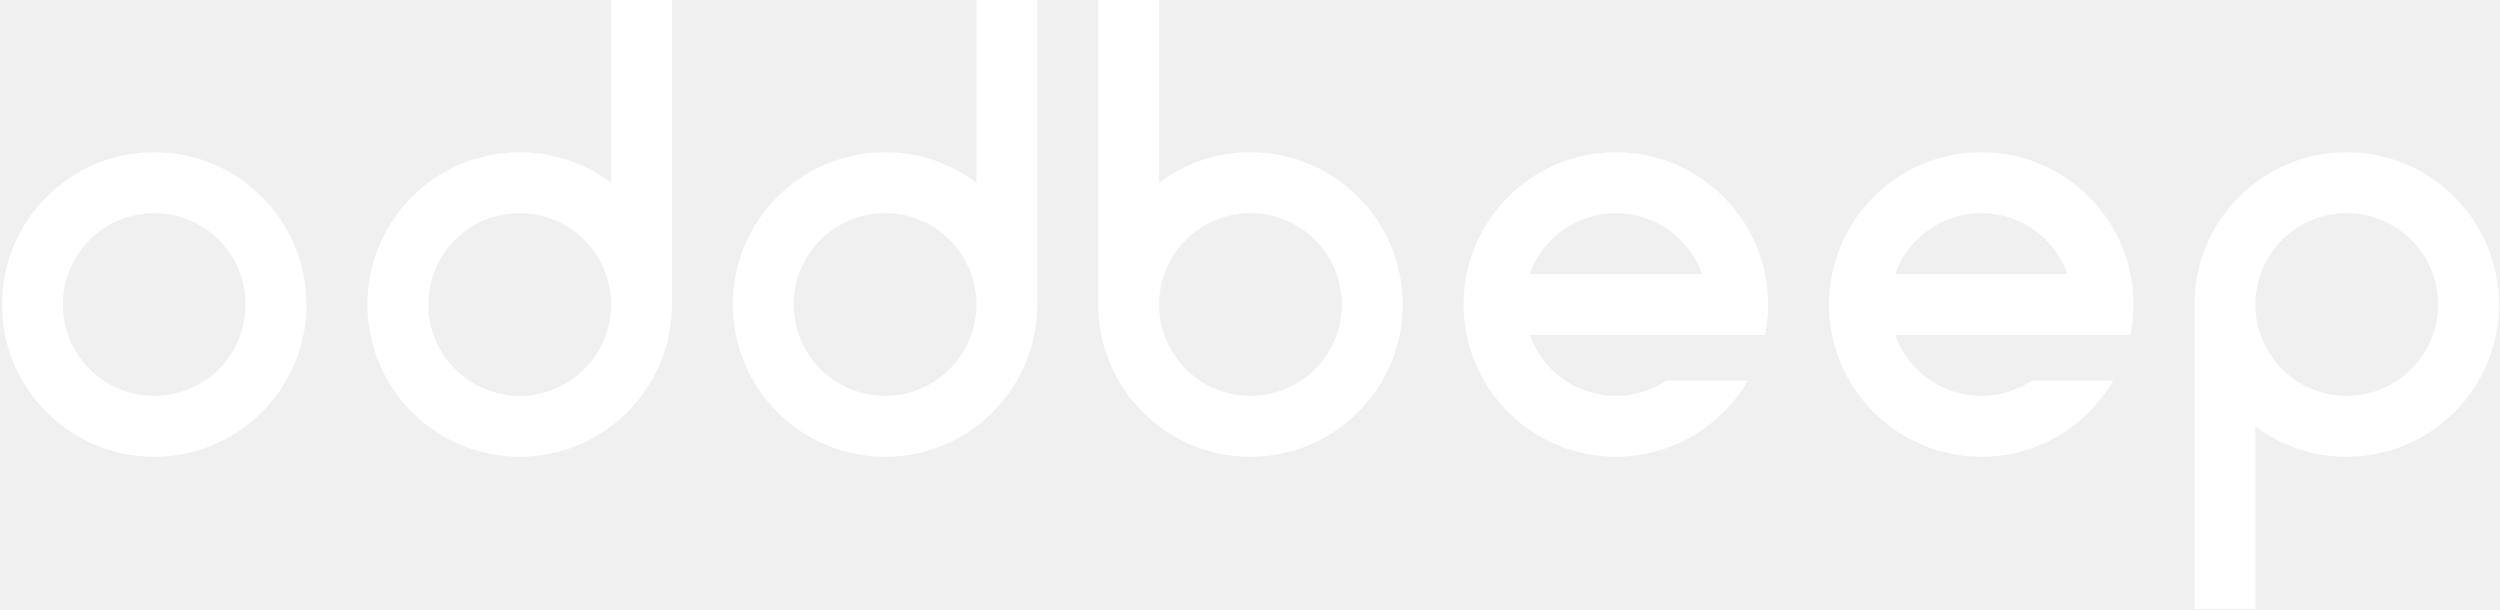
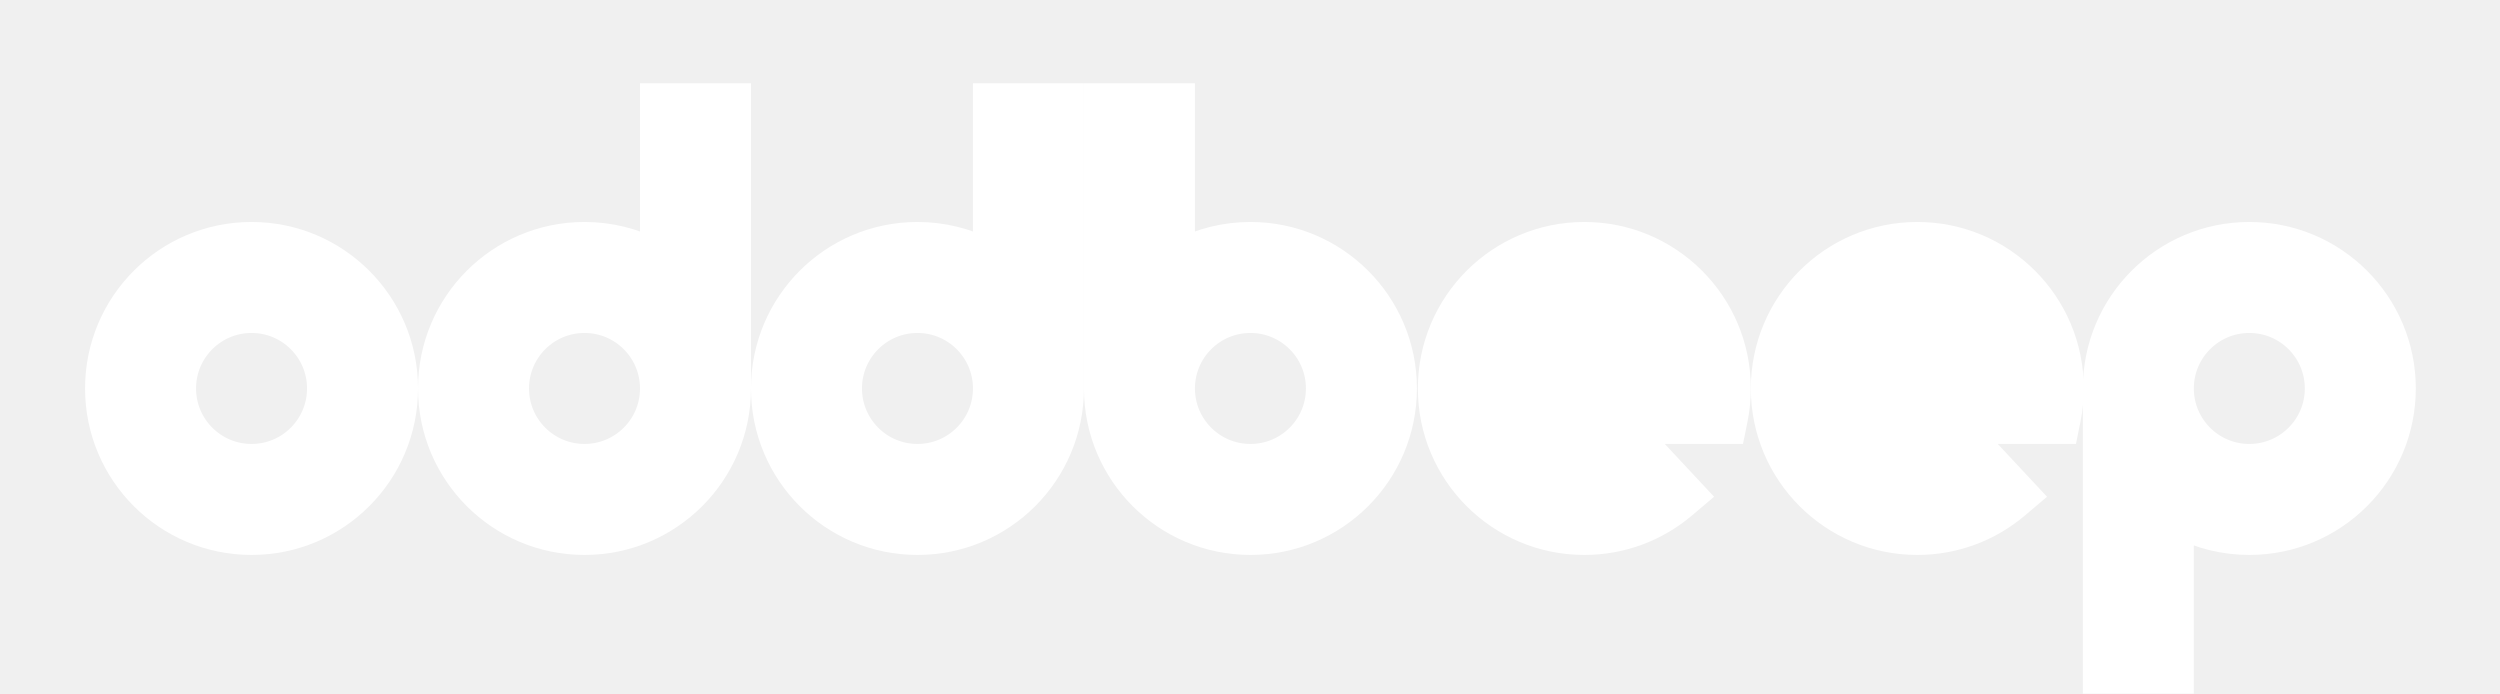
- <svg xmlns="http://www.w3.org/2000/svg" width="821" height="200" viewBox="0 0 821 200" fill="none">
-   <path fill-rule="evenodd" clip-rule="evenodd" d="M50.656 150C78.27 150 100.655 127.614 100.655 100C100.655 72.386 78.27 50 50.656 50C23.041 50 0.655 72.386 0.655 100C0.655 127.614 23.041 150 50.656 150ZM50.656 130C67.224 130 80.656 116.569 80.656 100C80.656 83.431 67.224 70 50.656 70C34.087 70 20.655 83.431 20.655 100C20.655 116.569 34.087 130 50.656 130Z" fill="white" />
-   <path fill-rule="evenodd" clip-rule="evenodd" d="M220.655 100C220.655 127.614 198.27 150 170.655 150C143.041 150 120.655 127.614 120.655 100C120.655 72.386 143.041 50 170.655 50C181.912 50 192.299 53.719 200.655 59.996V0H220.655V100ZM170.655 130C187.224 130 200.655 116.569 200.655 100C200.655 83.431 187.224 70 170.655 70C154.087 70 140.655 83.431 140.655 100C140.655 116.569 154.087 130 170.655 130Z" fill="white" />
-   <path fill-rule="evenodd" clip-rule="evenodd" d="M340.655 100C340.655 127.614 318.27 150 290.655 150C263.041 150 240.655 127.614 240.655 100C240.655 72.386 263.041 50 290.655 50C301.912 50 312.299 53.719 320.655 59.996V0H340.655V100ZM290.655 130C307.224 130 320.655 116.569 320.655 100C320.655 83.431 307.224 70 290.655 70C274.087 70 260.655 83.431 260.655 100C260.655 116.569 274.087 130 290.655 130Z" fill="white" />
-   <path fill-rule="evenodd" clip-rule="evenodd" d="M360.655 100C360.655 127.614 383.041 150 410.655 150C438.27 150 460.655 127.614 460.655 100C460.655 72.386 438.27 50 410.655 50C399.399 50 389.012 53.719 380.655 59.996V0H360.655V100ZM410.655 130C394.087 130 380.655 116.569 380.655 100C380.655 83.431 394.087 70 410.655 70C427.224 70 440.655 83.431 440.655 100C440.655 116.569 427.224 130 410.655 130Z" fill="white" />
-   <path fill-rule="evenodd" clip-rule="evenodd" d="M530.656 150C503.041 150 480.656 127.614 480.656 100C480.656 72.386 503.041 50 530.656 50C558.27 50 580.656 72.386 580.656 100C580.656 103.425 580.311 106.769 579.655 110H502.363C506.481 121.652 517.593 130 530.656 130C536.789 130 542.493 128.159 547.244 125H573.966C565.321 139.945 549.163 150 530.656 150ZM530.656 70C517.593 70 506.481 78.348 502.363 90H558.948C554.83 78.348 543.718 70 530.656 70Z" fill="white" />
-   <path fill-rule="evenodd" clip-rule="evenodd" d="M650.656 150C623.041 150 600.656 127.614 600.656 100C600.656 72.386 623.041 50 650.656 50C678.27 50 700.656 72.386 700.656 100C700.656 103.425 700.311 106.769 699.655 110H622.363C626.481 121.652 637.593 130 650.656 130C656.789 130 662.493 128.159 667.244 125H693.966C685.321 139.945 669.163 150 650.656 150ZM650.656 70C637.593 70 626.481 78.348 622.363 90H678.948C674.83 78.348 663.718 70 650.656 70Z" fill="white" />
-   <path fill-rule="evenodd" clip-rule="evenodd" d="M720.656 100C720.656 72.386 743.041 50 770.656 50C798.27 50 820.656 72.386 820.656 100C820.656 127.614 798.27 150 770.656 150C759.399 150 749.012 146.281 740.656 140.004V200H720.656V100ZM770.656 70C754.087 70 740.656 83.431 740.656 100C740.656 116.569 754.087 130 770.656 130C787.224 130 800.656 116.569 800.656 100C800.656 83.431 787.224 70 770.656 70Z" fill="white" />
+ <svg xmlns="http://www.w3.org/2000/svg" width="901" height="250" viewBox="0 0 901 250" fill="none">
+   <path d="M90.656 195C121.031 195 145.656 170.376 145.656 140C145.656 109.624 121.031 85 90.656 85C60.28 85 35.656 109.624 35.656 140C35.656 170.376 60.28 195 90.656 195ZM115.656 140C115.656 153.807 104.463 165 90.656 165C76.848 165 65.656 153.807 65.656 140C65.656 126.193 76.848 115 90.656 115C104.463 115 115.656 126.193 115.656 140Z" fill="white" stroke="white" stroke-width="10" />
+   <path d="M235.656 40V35H240.656H260.656H265.656V40V140C265.656 170.376 241.031 195 210.656 195C180.28 195 155.656 170.376 155.656 140C155.656 109.624 180.28 85 210.656 85C219.653 85 228.153 87.164 235.656 90.998V40ZM210.656 165C224.463 165 235.656 153.807 235.656 140C235.656 126.193 224.463 115 210.656 115C196.848 115 185.656 126.193 185.656 140C185.656 153.807 196.848 165 210.656 165Z" fill="white" stroke="white" stroke-width="10" />
+   <path d="M355.656 40V35H360.656H380.656H385.656V40V140C385.656 170.376 361.031 195 330.656 195C300.28 195 275.656 170.376 275.656 140C275.656 109.624 300.28 85 330.656 85C339.653 85 348.153 87.164 355.656 90.998V40ZM330.656 165C344.463 165 355.656 153.807 355.656 140C355.656 126.193 344.463 115 330.656 115C316.848 115 305.656 126.193 305.656 140C305.656 153.807 316.848 165 330.656 165Z" fill="white" stroke="white" stroke-width="10" />
+   <path d="M425.656 40V35H420.656H400.656H395.656V40V140C395.656 170.376 420.28 195 450.656 195C481.031 195 505.656 170.376 505.656 140C505.656 109.624 481.031 85 450.656 85C441.658 85 433.158 87.164 425.656 90.998V40ZM450.656 165C436.848 165 425.656 153.807 425.656 140C425.656 126.193 436.848 115 450.656 115C464.463 115 475.656 126.193 475.656 140C475.656 153.807 464.463 165 450.656 165Z" fill="white" stroke="white" stroke-width="10" />
+   <path d="M785.656 240V245H780.656H760.656H755.656V240V140C755.656 109.624 780.28 85 810.656 85C841.031 85 865.656 109.624 865.656 140C865.656 170.376 841.031 195 810.656 195C801.658 195 793.158 192.836 785.656 189.002V240ZM810.656 115C796.848 115 785.656 126.193 785.656 140C785.656 153.807 796.848 165 810.656 165C824.463 165 835.656 153.807 835.656 140C835.656 126.193 824.463 115 810.656 115Z" fill="white" stroke="white" stroke-width="10" />
+   <path d="M620 155H624.087L624.9 150.995C625.622 147.438 626 143.761 626 140C626 109.624 601.376 85 571 85C540.625 85 516 109.624 516 140C516 170.376 540.625 195 571 195C584.532 195 596.934 190.107 606.514 181.999L610.52 178.608L606.939 174.771L593.268 160.119L590.122 156.748L586.508 159.611C582.245 162.987 576.865 165 571 165C562.826 165 555.56 161.075 550.997 155H620ZM550.997 125C555.56 118.925 562.826 115 571 115C579.175 115 586.44 118.925 591.003 125H550.997Z" fill="white" stroke="white" stroke-width="10" />
+   <path d="M740 155H744.087L744.9 150.995C745.622 147.438 746 143.761 746 140C746 109.624 721.376 85 691 85C660.625 85 636 109.624 636 140C636 170.376 660.625 195 691 195C704.532 195 716.934 190.107 726.514 181.999L730.52 178.608L726.939 174.771L713.268 160.119L710.122 156.748L706.508 159.611C702.245 162.987 696.865 165 691 165C682.826 165 675.56 161.075 670.997 155H740ZM670.997 125C675.56 118.925 682.826 115 691 115C699.175 115 706.44 118.925 711.003 125H670.997Z" fill="white" stroke="white" stroke-width="10" />
</svg>
